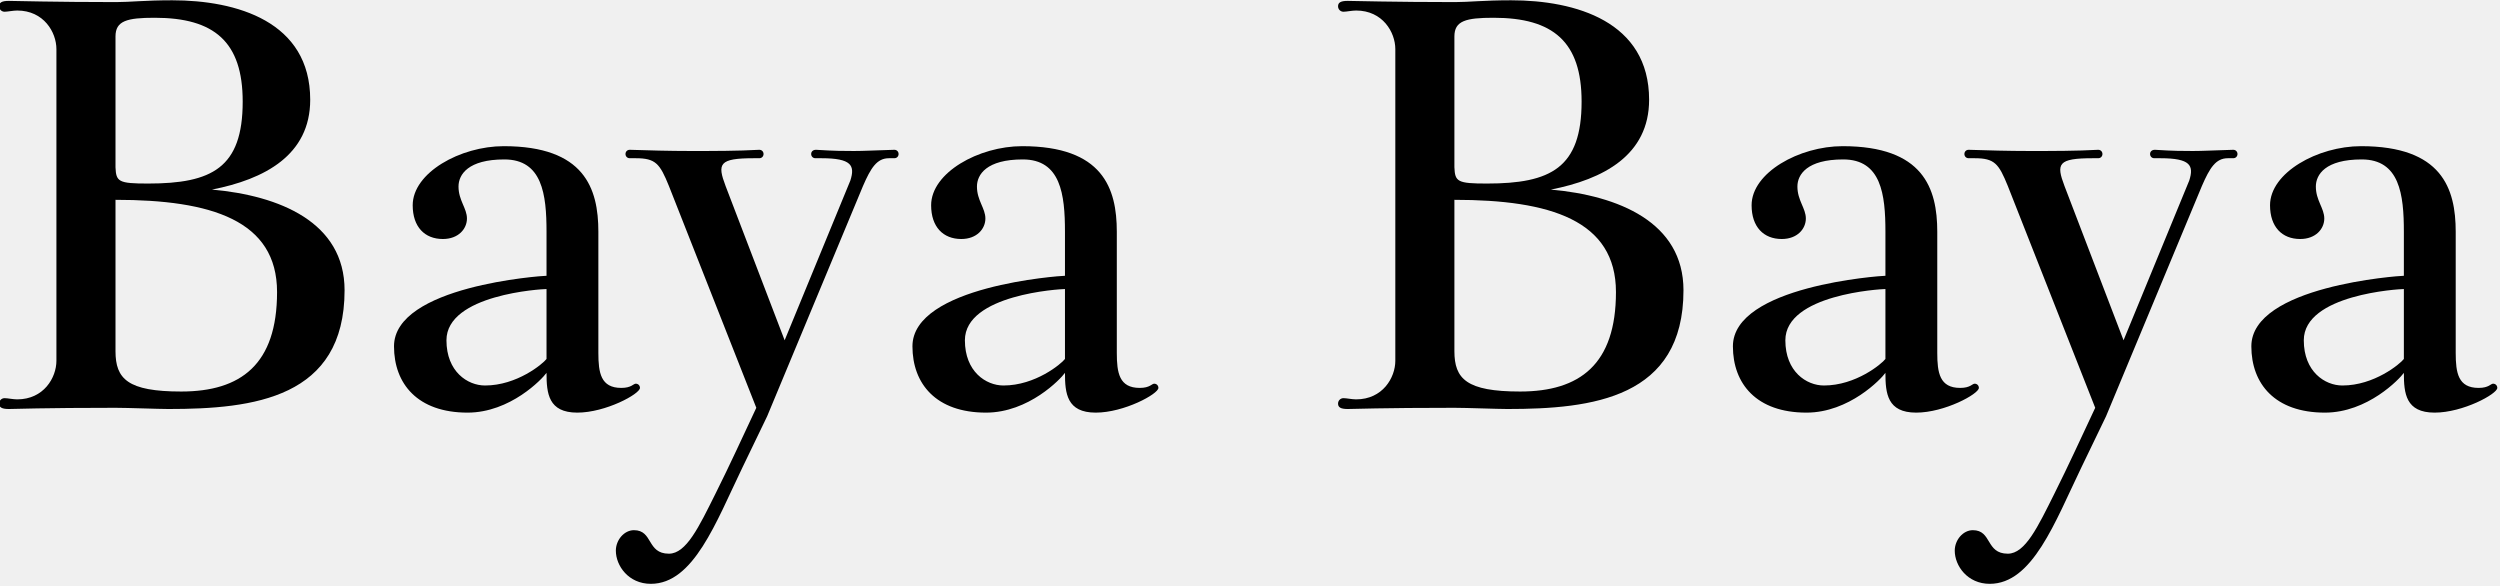
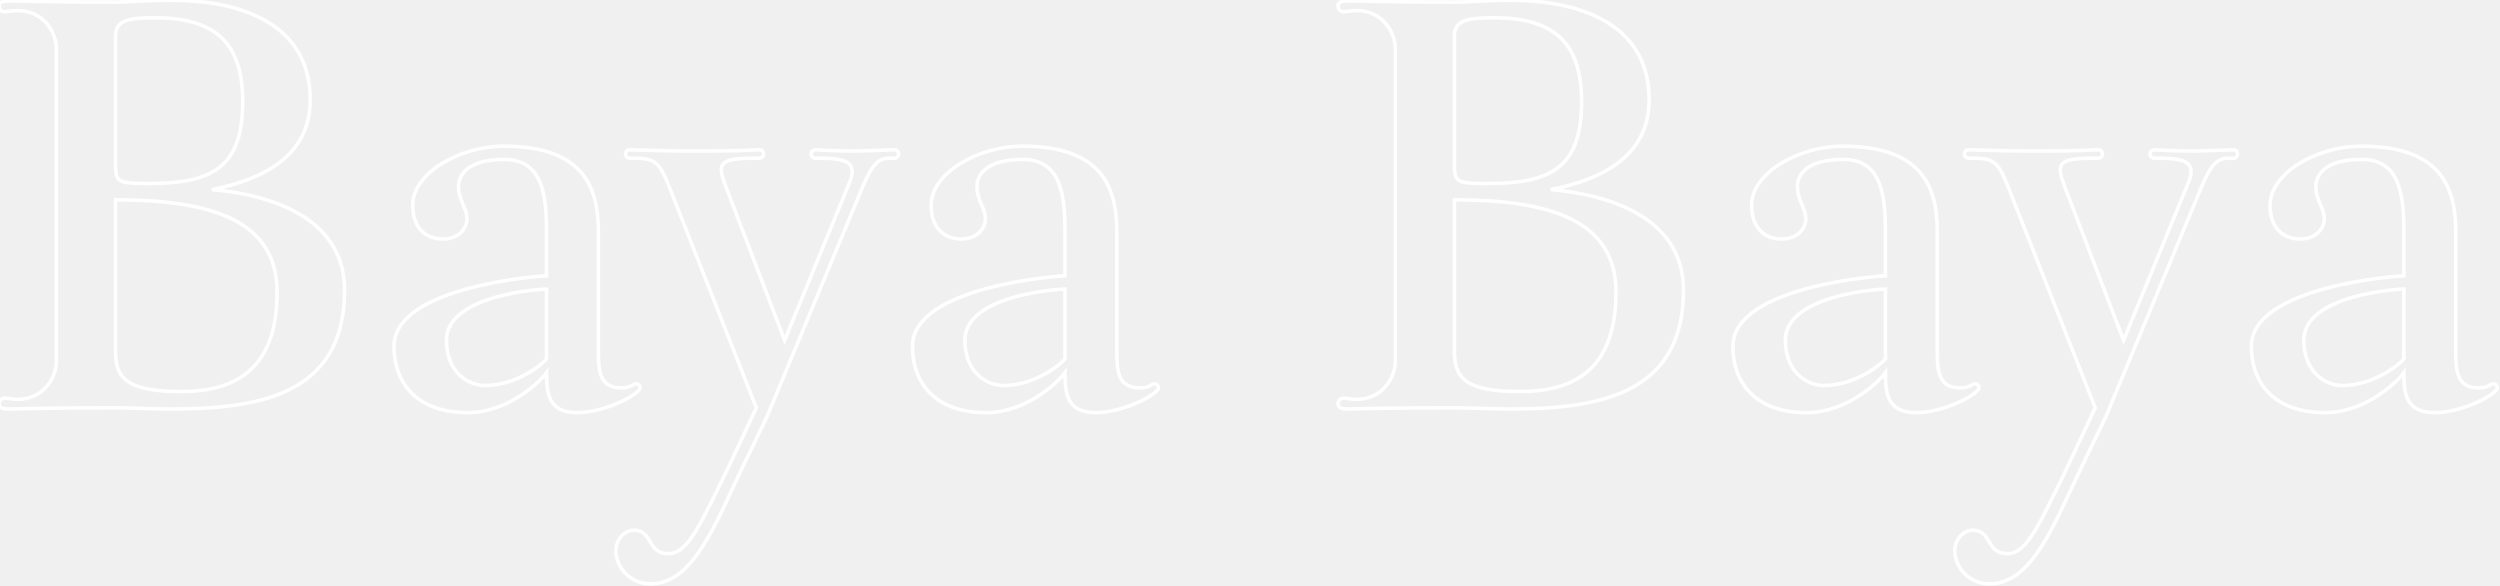
<svg xmlns="http://www.w3.org/2000/svg" width="141px" height="33px" viewBox="0 0 141 33" version="1.1">
  <defs />
  <g id="Page-1" stroke="none" stroke-width="1" fill="none" fill-rule="evenodd">
    <g id="Artboard" transform="translate(-360, -350)" fill="#000000">
      <g id="baya-baya" transform="translate(359, 350)">
-         <path d="M0.952,22.762 C0.952,22.592 1.088,22.456 1.258,22.456 C1.428,22.456 1.734,22.524 1.972,22.524 C3.468,22.524 4.182,21.3 4.182,20.348 L4.182,2.77 C4.182,1.818 3.468,0.594 1.972,0.594 C1.734,0.594 1.428,0.662 1.258,0.662 C1.088,0.662 0.952,0.526 0.952,0.356 C0.952,0.152 1.088,0.05 1.496,0.05 C1.7,0.05 4.182,0.118 7.548,0.118 C8.33,0.118 9.18,0.016 10.71,0.016 C14.348,0.016 18.496,1.206 18.496,5.626 C18.496,8.754 15.912,10.114 12.954,10.692 C16.762,11.032 20.434,12.528 20.434,16.37 C20.434,22.456 15.3,23.068 10.506,23.068 C9.962,23.068 8.194,23 7.514,23 C3.468,23 1.734,23.068 1.496,23.068 C1.088,23.068 0.952,22.966 0.952,22.762 Z M7.514,19.804 C7.514,21.368 8.194,22.082 11.22,22.082 C14.586,22.082 16.626,20.552 16.626,16.472 C16.626,12.426 12.92,11.27 7.514,11.27 L7.514,19.804 Z M7.514,9.434 C7.548,10.25 7.684,10.352 9.35,10.352 C12.954,10.352 14.688,9.468 14.688,5.728 C14.688,2.362 13.09,1.002 9.724,1.002 C8.16,1.002 7.514,1.172 7.514,2.056 L7.514,9.434 Z" id="Combined-Shape" />
-         <path d="M23.222,19.532 C23.222,16.132 31.552,15.554 31.824,15.554 L31.824,13.072 C31.824,10.964 31.586,8.992 29.444,8.992 C27.404,8.992 26.86,9.842 26.86,10.522 C26.86,11.304 27.336,11.746 27.336,12.324 C27.336,12.902 26.86,13.48 25.976,13.48 C24.956,13.48 24.276,12.8 24.276,11.576 C24.276,9.74 26.962,8.244 29.41,8.244 C33.966,8.244 34.748,10.624 34.748,13.072 L34.748,19.906 C34.748,21.028 34.884,21.878 36.04,21.878 C36.618,21.878 36.72,21.64 36.856,21.64 C36.992,21.64 37.094,21.742 37.094,21.878 C37.094,22.218 35.156,23.272 33.558,23.272 C31.926,23.272 31.824,22.184 31.824,21.028 C31.586,21.368 29.784,23.272 27.37,23.272 C24.548,23.272 23.222,21.64 23.222,19.532 Z M26.18,19.192 C26.18,20.96 27.37,21.742 28.356,21.742 C30.158,21.742 31.62,20.518 31.824,20.246 L31.824,16.302 C31.552,16.302 26.18,16.608 26.18,19.192 Z" id="Combined-Shape" />
-         <path d="M35.734,31.058 C35.734,30.446 36.21,29.902 36.754,29.902 C37.842,29.902 37.468,31.228 38.726,31.228 C39.712,31.228 40.426,29.698 41.344,27.862 C42.16,26.23 42.874,24.666 43.656,23 L38.726,10.488 C38.216,9.23 37.978,8.924 36.856,8.924 L36.516,8.924 C36.38,8.924 36.278,8.822 36.278,8.686 C36.278,8.55 36.38,8.448 36.516,8.448 C37.57,8.482 38.76,8.516 39.95,8.516 C41.276,8.516 42.602,8.516 43.826,8.448 C43.962,8.448 44.064,8.55 44.064,8.686 C44.064,8.822 43.962,8.924 43.826,8.924 L43.52,8.924 C41.548,8.924 41.446,9.23 41.922,10.488 L45.254,19.192 L48.96,10.182 C49.232,9.332 49.028,8.924 47.328,8.924 L46.988,8.924 C46.852,8.924 46.75,8.822 46.75,8.686 C46.75,8.55 46.852,8.448 47.022,8.448 C48.076,8.516 48.62,8.516 49.164,8.516 C49.708,8.516 50.286,8.482 51.442,8.448 C51.578,8.448 51.68,8.55 51.68,8.686 C51.68,8.822 51.578,8.924 51.442,8.924 L51.136,8.924 C50.456,8.924 50.116,9.468 49.674,10.488 L44.268,23.476 L42.874,26.366 C41.378,29.46 40.12,32.928 37.706,32.928 C36.448,32.928 35.734,31.908 35.734,31.058 Z" id="Path" />
-         <path d="M52.462,19.532 C52.462,16.132 60.792,15.554 61.064,15.554 L61.064,13.072 C61.064,10.964 60.826,8.992 58.684,8.992 C56.644,8.992 56.1,9.842 56.1,10.522 C56.1,11.304 56.576,11.746 56.576,12.324 C56.576,12.902 56.1,13.48 55.216,13.48 C54.196,13.48 53.516,12.8 53.516,11.576 C53.516,9.74 56.202,8.244 58.65,8.244 C63.206,8.244 63.988,10.624 63.988,13.072 L63.988,19.906 C63.988,21.028 64.124,21.878 65.28,21.878 C65.858,21.878 65.96,21.64 66.096,21.64 C66.232,21.64 66.334,21.742 66.334,21.878 C66.334,22.218 64.396,23.272 62.798,23.272 C61.166,23.272 61.064,22.184 61.064,21.028 C60.826,21.368 59.024,23.272 56.61,23.272 C53.788,23.272 52.462,21.64 52.462,19.532 Z M55.42,19.192 C55.42,20.96 56.61,21.742 57.596,21.742 C59.398,21.742 60.86,20.518 61.064,20.246 L61.064,16.302 C60.792,16.302 55.42,16.608 55.42,19.192 Z" id="Combined-Shape" />
-         <path d="M76.466,22.762 C76.466,22.592 76.602,22.456 76.772,22.456 C76.942,22.456 77.248,22.524 77.486,22.524 C78.982,22.524 79.696,21.3 79.696,20.348 L79.696,2.77 C79.696,1.818 78.982,0.594 77.486,0.594 C77.248,0.594 76.942,0.662 76.772,0.662 C76.602,0.662 76.466,0.526 76.466,0.356 C76.466,0.152 76.602,0.05 77.01,0.05 C77.214,0.05 79.696,0.118 83.062,0.118 C83.844,0.118 84.694,0.016 86.224,0.016 C89.862,0.016 94.01,1.206 94.01,5.626 C94.01,8.754 91.426,10.114 88.468,10.692 C92.276,11.032 95.948,12.528 95.948,16.37 C95.948,22.456 90.814,23.068 86.02,23.068 C85.476,23.068 83.708,23 83.028,23 C78.982,23 77.248,23.068 77.01,23.068 C76.602,23.068 76.466,22.966 76.466,22.762 Z M83.028,19.804 C83.028,21.368 83.708,22.082 86.734,22.082 C90.1,22.082 92.14,20.552 92.14,16.472 C92.14,12.426 88.434,11.27 83.028,11.27 L83.028,19.804 Z M83.028,9.434 C83.062,10.25 83.198,10.352 84.864,10.352 C88.468,10.352 90.202,9.468 90.202,5.728 C90.202,2.362 88.604,1.002 85.238,1.002 C83.674,1.002 83.028,1.172 83.028,2.056 L83.028,9.434 Z" id="Combined-Shape" />
-         <path d="M98.736,19.532 C98.736,16.132 107.066,15.554 107.338,15.554 L107.338,13.072 C107.338,10.964 107.1,8.992 104.958,8.992 C102.918,8.992 102.374,9.842 102.374,10.522 C102.374,11.304 102.85,11.746 102.85,12.324 C102.85,12.902 102.374,13.48 101.49,13.48 C100.47,13.48 99.79,12.8 99.79,11.576 C99.79,9.74 102.476,8.244 104.924,8.244 C109.48,8.244 110.262,10.624 110.262,13.072 L110.262,19.906 C110.262,21.028 110.398,21.878 111.554,21.878 C112.132,21.878 112.234,21.64 112.37,21.64 C112.506,21.64 112.608,21.742 112.608,21.878 C112.608,22.218 110.67,23.272 109.072,23.272 C107.44,23.272 107.338,22.184 107.338,21.028 C107.1,21.368 105.298,23.272 102.884,23.272 C100.062,23.272 98.736,21.64 98.736,19.532 Z M101.694,19.192 C101.694,20.96 102.884,21.742 103.87,21.742 C105.672,21.742 107.134,20.518 107.338,20.246 L107.338,16.302 C107.066,16.302 101.694,16.608 101.694,19.192 Z" id="Combined-Shape" />
-         <path d="M111.248,31.058 C111.248,30.446 111.724,29.902 112.268,29.902 C113.356,29.902 112.982,31.228 114.24,31.228 C115.226,31.228 115.94,29.698 116.858,27.862 C117.674,26.23 118.388,24.666 119.17,23 L114.24,10.488 C113.73,9.23 113.492,8.924 112.37,8.924 L112.03,8.924 C111.894,8.924 111.792,8.822 111.792,8.686 C111.792,8.55 111.894,8.448 112.03,8.448 C113.084,8.482 114.274,8.516 115.464,8.516 C116.79,8.516 118.116,8.516 119.34,8.448 C119.476,8.448 119.578,8.55 119.578,8.686 C119.578,8.822 119.476,8.924 119.34,8.924 L119.034,8.924 C117.062,8.924 116.96,9.23 117.436,10.488 L120.768,19.192 L124.474,10.182 C124.746,9.332 124.542,8.924 122.842,8.924 L122.502,8.924 C122.366,8.924 122.264,8.822 122.264,8.686 C122.264,8.55 122.366,8.448 122.536,8.448 C123.59,8.516 124.134,8.516 124.678,8.516 C125.222,8.516 125.8,8.482 126.956,8.448 C127.092,8.448 127.194,8.55 127.194,8.686 C127.194,8.822 127.092,8.924 126.956,8.924 L126.65,8.924 C125.97,8.924 125.63,9.468 125.188,10.488 L119.782,23.476 L118.388,26.366 C116.892,29.46 115.634,32.928 113.22,32.928 C111.962,32.928 111.248,31.908 111.248,31.058 Z" id="Path" />
-         <path d="M127.976,19.532 C127.976,16.132 136.306,15.554 136.578,15.554 L136.578,13.072 C136.578,10.964 136.34,8.992 134.198,8.992 C132.158,8.992 131.614,9.842 131.614,10.522 C131.614,11.304 132.09,11.746 132.09,12.324 C132.09,12.902 131.614,13.48 130.73,13.48 C129.71,13.48 129.03,12.8 129.03,11.576 C129.03,9.74 131.716,8.244 134.164,8.244 C138.72,8.244 139.502,10.624 139.502,13.072 L139.502,19.906 C139.502,21.028 139.638,21.878 140.794,21.878 C141.372,21.878 141.474,21.64 141.61,21.64 C141.746,21.64 141.848,21.742 141.848,21.878 C141.848,22.218 139.91,23.272 138.312,23.272 C136.68,23.272 136.578,22.184 136.578,21.028 C136.34,21.368 134.538,23.272 132.124,23.272 C129.302,23.272 127.976,21.64 127.976,19.532 Z M130.934,19.192 C130.934,20.96 132.124,21.742 133.11,21.742 C134.912,21.742 136.374,20.518 136.578,20.246 L136.578,16.302 C136.306,16.302 130.934,16.608 130.934,19.192 Z" id="Combined-Shape" />
+         <path fill-opacity="0" stroke="#ffffff" stroke-width="0.2" d="M0.952,22.762 C0.952,22.592 1.088,22.456 1.258,22.456 C1.428,22.456 1.734,22.524 1.972,22.524 C3.468,22.524 4.182,21.3 4.182,20.348 L4.182,2.77 C4.182,1.818 3.468,0.594 1.972,0.594 C1.734,0.594 1.428,0.662 1.258,0.662 C1.088,0.662 0.952,0.526 0.952,0.356 C0.952,0.152 1.088,0.05 1.496,0.05 C1.7,0.05 4.182,0.118 7.548,0.118 C8.33,0.118 9.18,0.016 10.71,0.016 C14.348,0.016 18.496,1.206 18.496,5.626 C18.496,8.754 15.912,10.114 12.954,10.692 C16.762,11.032 20.434,12.528 20.434,16.37 C20.434,22.456 15.3,23.068 10.506,23.068 C9.962,23.068 8.194,23 7.514,23 C3.468,23 1.734,23.068 1.496,23.068 C1.088,23.068 0.952,22.966 0.952,22.762 Z M7.514,19.804 C7.514,21.368 8.194,22.082 11.22,22.082 C14.586,22.082 16.626,20.552 16.626,16.472 C16.626,12.426 12.92,11.27 7.514,11.27 L7.514,19.804 Z M7.514,9.434 C7.548,10.25 7.684,10.352 9.35,10.352 C12.954,10.352 14.688,9.468 14.688,5.728 C14.688,2.362 13.09,1.002 9.724,1.002 C8.16,1.002 7.514,1.172 7.514,2.056 L7.514,9.434 Z" id="Combined-Shape" />
+         <path fill-opacity="0" stroke="#ffffff" stroke-width="0.2" d="M23.222,19.532 C23.222,16.132 31.552,15.554 31.824,15.554 L31.824,13.072 C31.824,10.964 31.586,8.992 29.444,8.992 C27.404,8.992 26.86,9.842 26.86,10.522 C26.86,11.304 27.336,11.746 27.336,12.324 C27.336,12.902 26.86,13.48 25.976,13.48 C24.956,13.48 24.276,12.8 24.276,11.576 C24.276,9.74 26.962,8.244 29.41,8.244 C33.966,8.244 34.748,10.624 34.748,13.072 L34.748,19.906 C34.748,21.028 34.884,21.878 36.04,21.878 C36.618,21.878 36.72,21.64 36.856,21.64 C36.992,21.64 37.094,21.742 37.094,21.878 C37.094,22.218 35.156,23.272 33.558,23.272 C31.926,23.272 31.824,22.184 31.824,21.028 C31.586,21.368 29.784,23.272 27.37,23.272 C24.548,23.272 23.222,21.64 23.222,19.532 Z M26.18,19.192 C26.18,20.96 27.37,21.742 28.356,21.742 C30.158,21.742 31.62,20.518 31.824,20.246 L31.824,16.302 C31.552,16.302 26.18,16.608 26.18,19.192 Z" id="Combined-Shape" />
+         <path fill-opacity="0" stroke="#ffffff" stroke-width="0.2" d="M35.734,31.058 C35.734,30.446 36.21,29.902 36.754,29.902 C37.842,29.902 37.468,31.228 38.726,31.228 C39.712,31.228 40.426,29.698 41.344,27.862 C42.16,26.23 42.874,24.666 43.656,23 L38.726,10.488 C38.216,9.23 37.978,8.924 36.856,8.924 L36.516,8.924 C36.38,8.924 36.278,8.822 36.278,8.686 C36.278,8.55 36.38,8.448 36.516,8.448 C37.57,8.482 38.76,8.516 39.95,8.516 C41.276,8.516 42.602,8.516 43.826,8.448 C43.962,8.448 44.064,8.55 44.064,8.686 C44.064,8.822 43.962,8.924 43.826,8.924 L43.52,8.924 C41.548,8.924 41.446,9.23 41.922,10.488 L45.254,19.192 L48.96,10.182 C49.232,9.332 49.028,8.924 47.328,8.924 L46.988,8.924 C46.852,8.924 46.75,8.822 46.75,8.686 C46.75,8.55 46.852,8.448 47.022,8.448 C48.076,8.516 48.62,8.516 49.164,8.516 C49.708,8.516 50.286,8.482 51.442,8.448 C51.578,8.448 51.68,8.55 51.68,8.686 C51.68,8.822 51.578,8.924 51.442,8.924 L51.136,8.924 C50.456,8.924 50.116,9.468 49.674,10.488 L44.268,23.476 L42.874,26.366 C41.378,29.46 40.12,32.928 37.706,32.928 C36.448,32.928 35.734,31.908 35.734,31.058 Z" id="Path" />
+         <path fill-opacity="0" stroke="#ffffff" stroke-width="0.2" d="M52.462,19.532 C52.462,16.132 60.792,15.554 61.064,15.554 L61.064,13.072 C61.064,10.964 60.826,8.992 58.684,8.992 C56.644,8.992 56.1,9.842 56.1,10.522 C56.1,11.304 56.576,11.746 56.576,12.324 C56.576,12.902 56.1,13.48 55.216,13.48 C54.196,13.48 53.516,12.8 53.516,11.576 C53.516,9.74 56.202,8.244 58.65,8.244 C63.206,8.244 63.988,10.624 63.988,13.072 L63.988,19.906 C63.988,21.028 64.124,21.878 65.28,21.878 C65.858,21.878 65.96,21.64 66.096,21.64 C66.232,21.64 66.334,21.742 66.334,21.878 C66.334,22.218 64.396,23.272 62.798,23.272 C61.166,23.272 61.064,22.184 61.064,21.028 C60.826,21.368 59.024,23.272 56.61,23.272 C53.788,23.272 52.462,21.64 52.462,19.532 Z M55.42,19.192 C55.42,20.96 56.61,21.742 57.596,21.742 C59.398,21.742 60.86,20.518 61.064,20.246 L61.064,16.302 C60.792,16.302 55.42,16.608 55.42,19.192 Z" id="Combined-Shape" />
+         <path fill-opacity="0" stroke="#ffffff" stroke-width="0.2" d="M76.466,22.762 C76.466,22.592 76.602,22.456 76.772,22.456 C76.942,22.456 77.248,22.524 77.486,22.524 C78.982,22.524 79.696,21.3 79.696,20.348 L79.696,2.77 C79.696,1.818 78.982,0.594 77.486,0.594 C77.248,0.594 76.942,0.662 76.772,0.662 C76.602,0.662 76.466,0.526 76.466,0.356 C76.466,0.152 76.602,0.05 77.01,0.05 C77.214,0.05 79.696,0.118 83.062,0.118 C83.844,0.118 84.694,0.016 86.224,0.016 C89.862,0.016 94.01,1.206 94.01,5.626 C94.01,8.754 91.426,10.114 88.468,10.692 C92.276,11.032 95.948,12.528 95.948,16.37 C95.948,22.456 90.814,23.068 86.02,23.068 C85.476,23.068 83.708,23 83.028,23 C78.982,23 77.248,23.068 77.01,23.068 C76.602,23.068 76.466,22.966 76.466,22.762 Z M83.028,19.804 C83.028,21.368 83.708,22.082 86.734,22.082 C90.1,22.082 92.14,20.552 92.14,16.472 C92.14,12.426 88.434,11.27 83.028,11.27 L83.028,19.804 Z M83.028,9.434 C83.062,10.25 83.198,10.352 84.864,10.352 C88.468,10.352 90.202,9.468 90.202,5.728 C90.202,2.362 88.604,1.002 85.238,1.002 C83.674,1.002 83.028,1.172 83.028,2.056 L83.028,9.434 Z" id="Combined-Shape" />
+         <path fill-opacity="0" stroke="#ffffff" stroke-width="0.2" d="M98.736,19.532 C98.736,16.132 107.066,15.554 107.338,15.554 L107.338,13.072 C107.338,10.964 107.1,8.992 104.958,8.992 C102.918,8.992 102.374,9.842 102.374,10.522 C102.374,11.304 102.85,11.746 102.85,12.324 C102.85,12.902 102.374,13.48 101.49,13.48 C100.47,13.48 99.79,12.8 99.79,11.576 C99.79,9.74 102.476,8.244 104.924,8.244 C109.48,8.244 110.262,10.624 110.262,13.072 L110.262,19.906 C110.262,21.028 110.398,21.878 111.554,21.878 C112.132,21.878 112.234,21.64 112.37,21.64 C112.506,21.64 112.608,21.742 112.608,21.878 C112.608,22.218 110.67,23.272 109.072,23.272 C107.44,23.272 107.338,22.184 107.338,21.028 C107.1,21.368 105.298,23.272 102.884,23.272 C100.062,23.272 98.736,21.64 98.736,19.532 Z M101.694,19.192 C101.694,20.96 102.884,21.742 103.87,21.742 C105.672,21.742 107.134,20.518 107.338,20.246 L107.338,16.302 C107.066,16.302 101.694,16.608 101.694,19.192 Z" id="Combined-Shape" />
+         <path fill-opacity="0" stroke="#ffffff" stroke-width="0.2" d="M111.248,31.058 C111.248,30.446 111.724,29.902 112.268,29.902 C113.356,29.902 112.982,31.228 114.24,31.228 C115.226,31.228 115.94,29.698 116.858,27.862 C117.674,26.23 118.388,24.666 119.17,23 L114.24,10.488 C113.73,9.23 113.492,8.924 112.37,8.924 L112.03,8.924 C111.894,8.924 111.792,8.822 111.792,8.686 C111.792,8.55 111.894,8.448 112.03,8.448 C113.084,8.482 114.274,8.516 115.464,8.516 C116.79,8.516 118.116,8.516 119.34,8.448 C119.476,8.448 119.578,8.55 119.578,8.686 C119.578,8.822 119.476,8.924 119.34,8.924 L119.034,8.924 C117.062,8.924 116.96,9.23 117.436,10.488 L120.768,19.192 L124.474,10.182 C124.746,9.332 124.542,8.924 122.842,8.924 L122.502,8.924 C122.366,8.924 122.264,8.822 122.264,8.686 C122.264,8.55 122.366,8.448 122.536,8.448 C123.59,8.516 124.134,8.516 124.678,8.516 C125.222,8.516 125.8,8.482 126.956,8.448 C127.092,8.448 127.194,8.55 127.194,8.686 C127.194,8.822 127.092,8.924 126.956,8.924 L126.65,8.924 C125.97,8.924 125.63,9.468 125.188,10.488 L119.782,23.476 L118.388,26.366 C116.892,29.46 115.634,32.928 113.22,32.928 C111.962,32.928 111.248,31.908 111.248,31.058 Z" id="Path" />
+         <path fill-opacity="0" stroke="#ffffff" stroke-width="0.2" d="M127.976,19.532 C127.976,16.132 136.306,15.554 136.578,15.554 L136.578,13.072 C136.578,10.964 136.34,8.992 134.198,8.992 C132.158,8.992 131.614,9.842 131.614,10.522 C131.614,11.304 132.09,11.746 132.09,12.324 C132.09,12.902 131.614,13.48 130.73,13.48 C129.71,13.48 129.03,12.8 129.03,11.576 C129.03,9.74 131.716,8.244 134.164,8.244 C138.72,8.244 139.502,10.624 139.502,13.072 L139.502,19.906 C139.502,21.028 139.638,21.878 140.794,21.878 C141.372,21.878 141.474,21.64 141.61,21.64 C141.746,21.64 141.848,21.742 141.848,21.878 C141.848,22.218 139.91,23.272 138.312,23.272 C136.68,23.272 136.578,22.184 136.578,21.028 C136.34,21.368 134.538,23.272 132.124,23.272 C129.302,23.272 127.976,21.64 127.976,19.532 Z M130.934,19.192 C130.934,20.96 132.124,21.742 133.11,21.742 C134.912,21.742 136.374,20.518 136.578,20.246 L136.578,16.302 C136.306,16.302 130.934,16.608 130.934,19.192 Z" id="Combined-Shape" />
      </g>
    </g>
  </g>
</svg>
